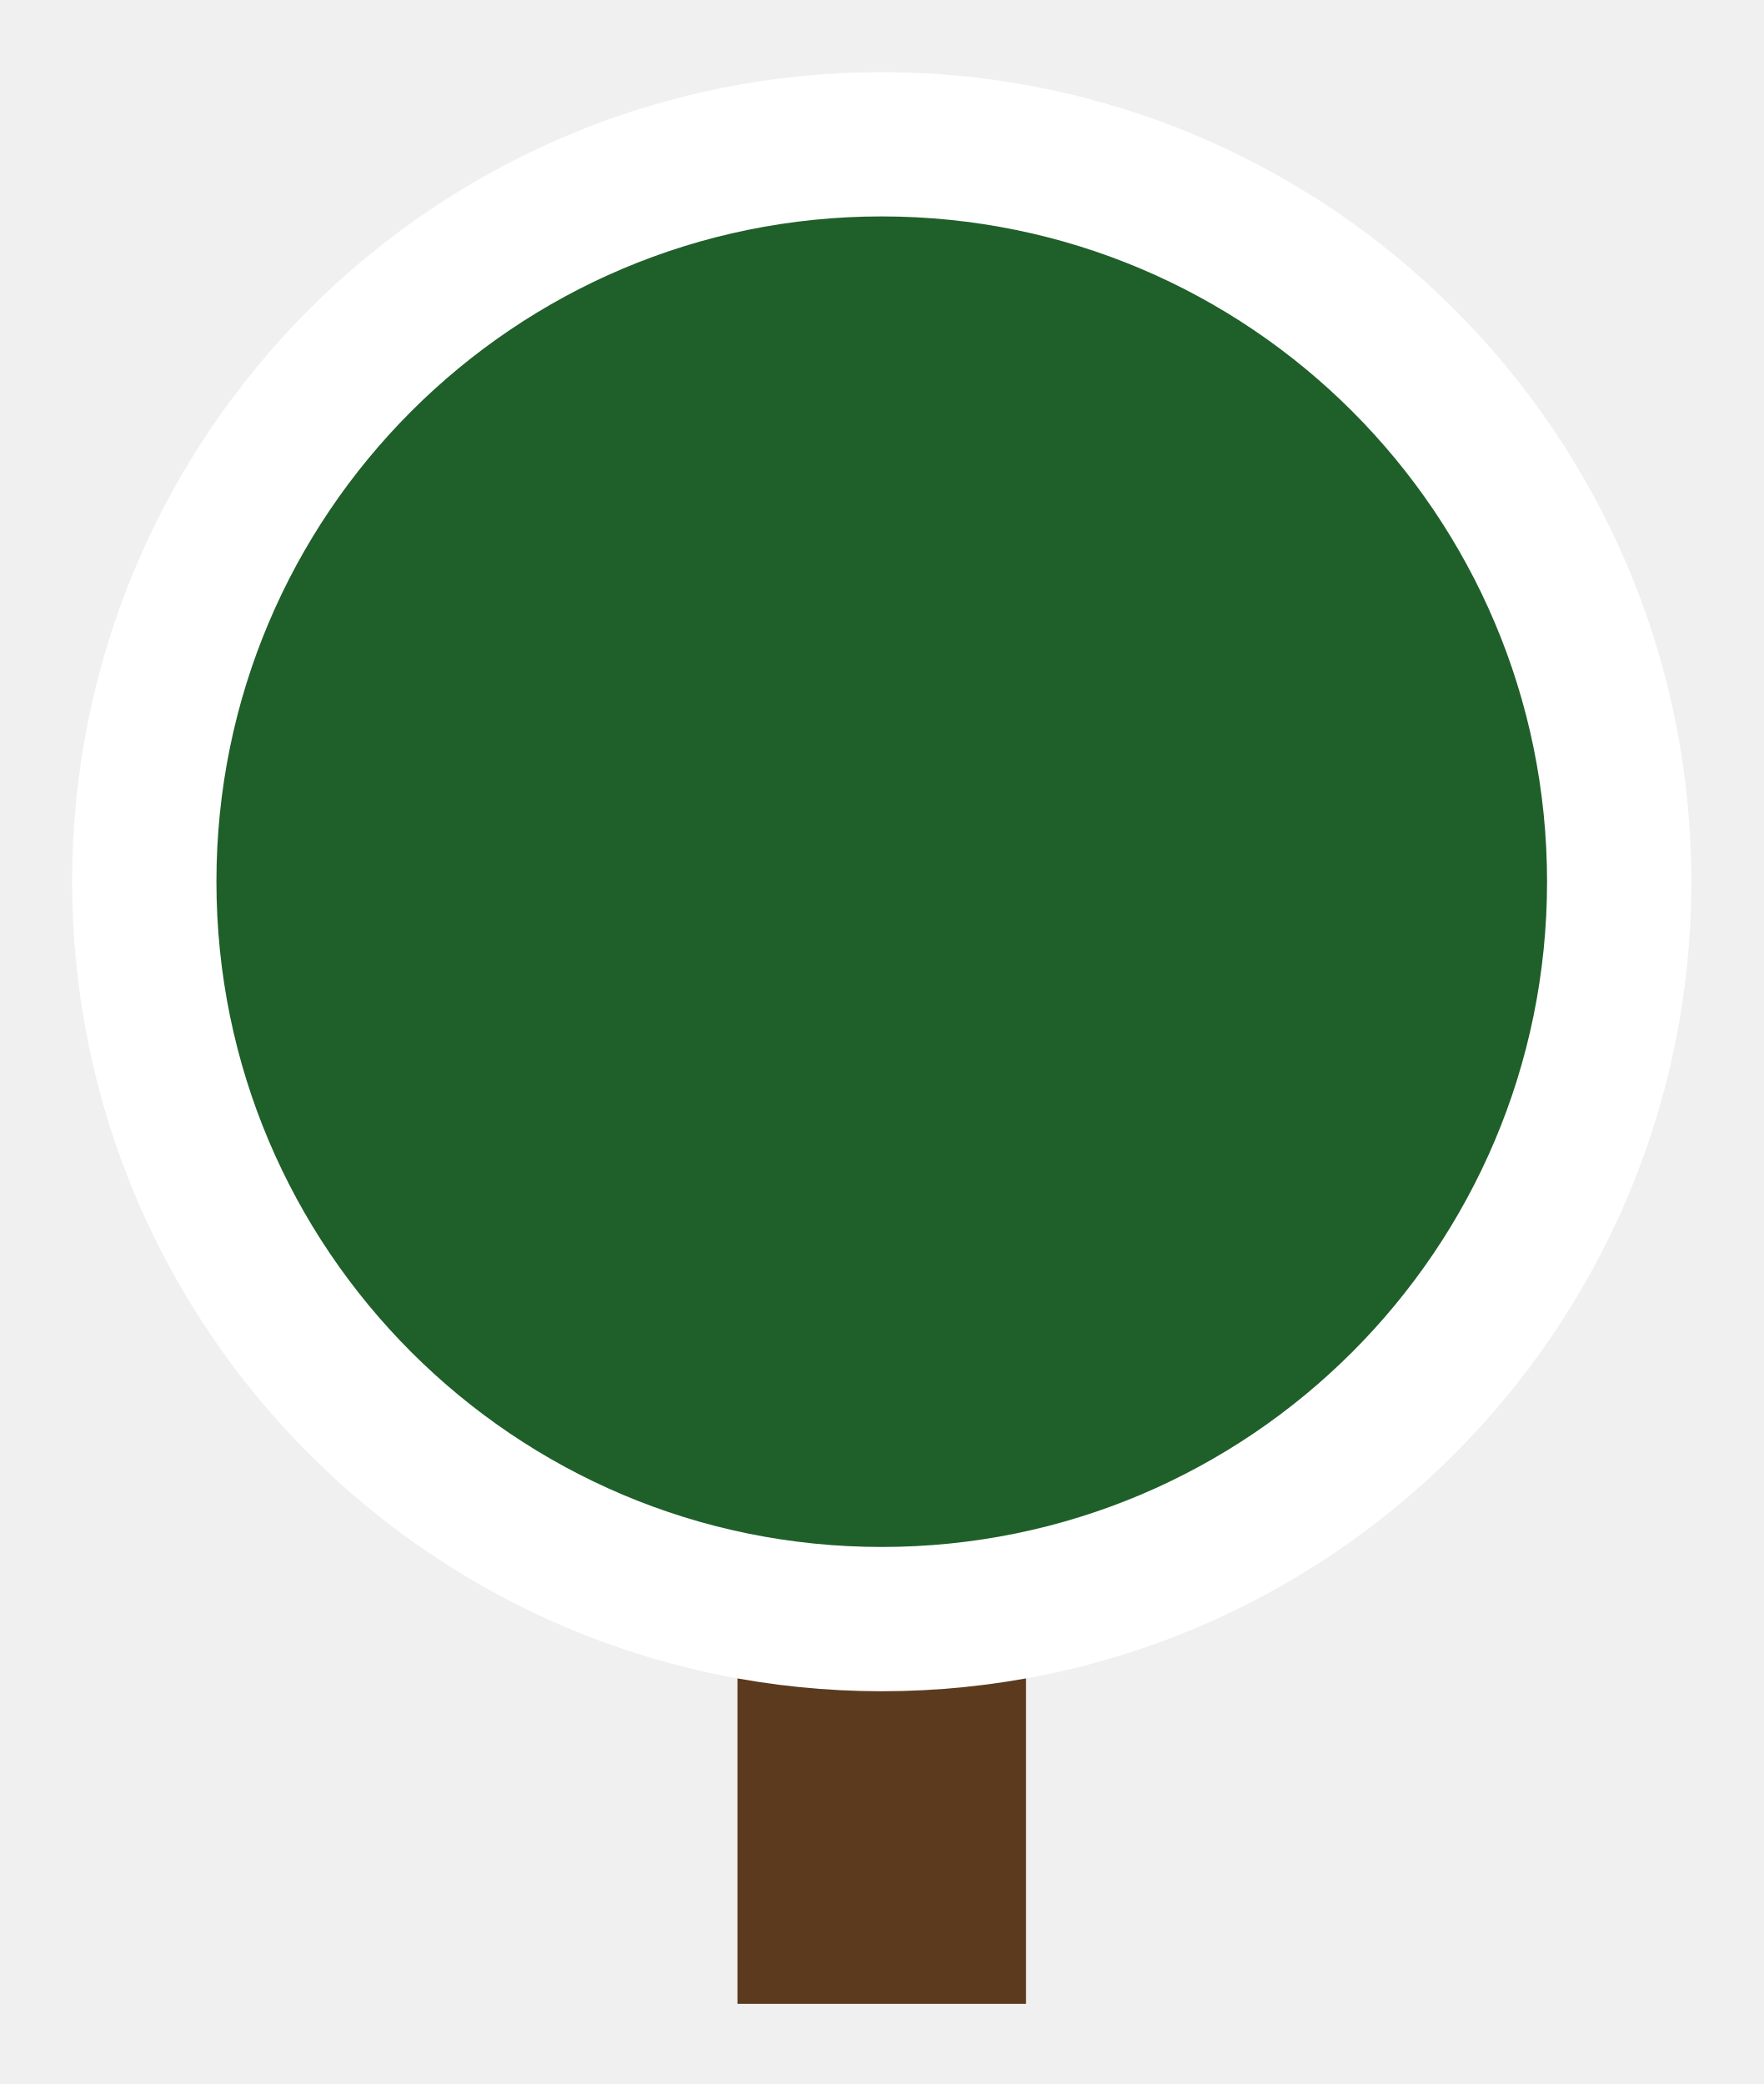
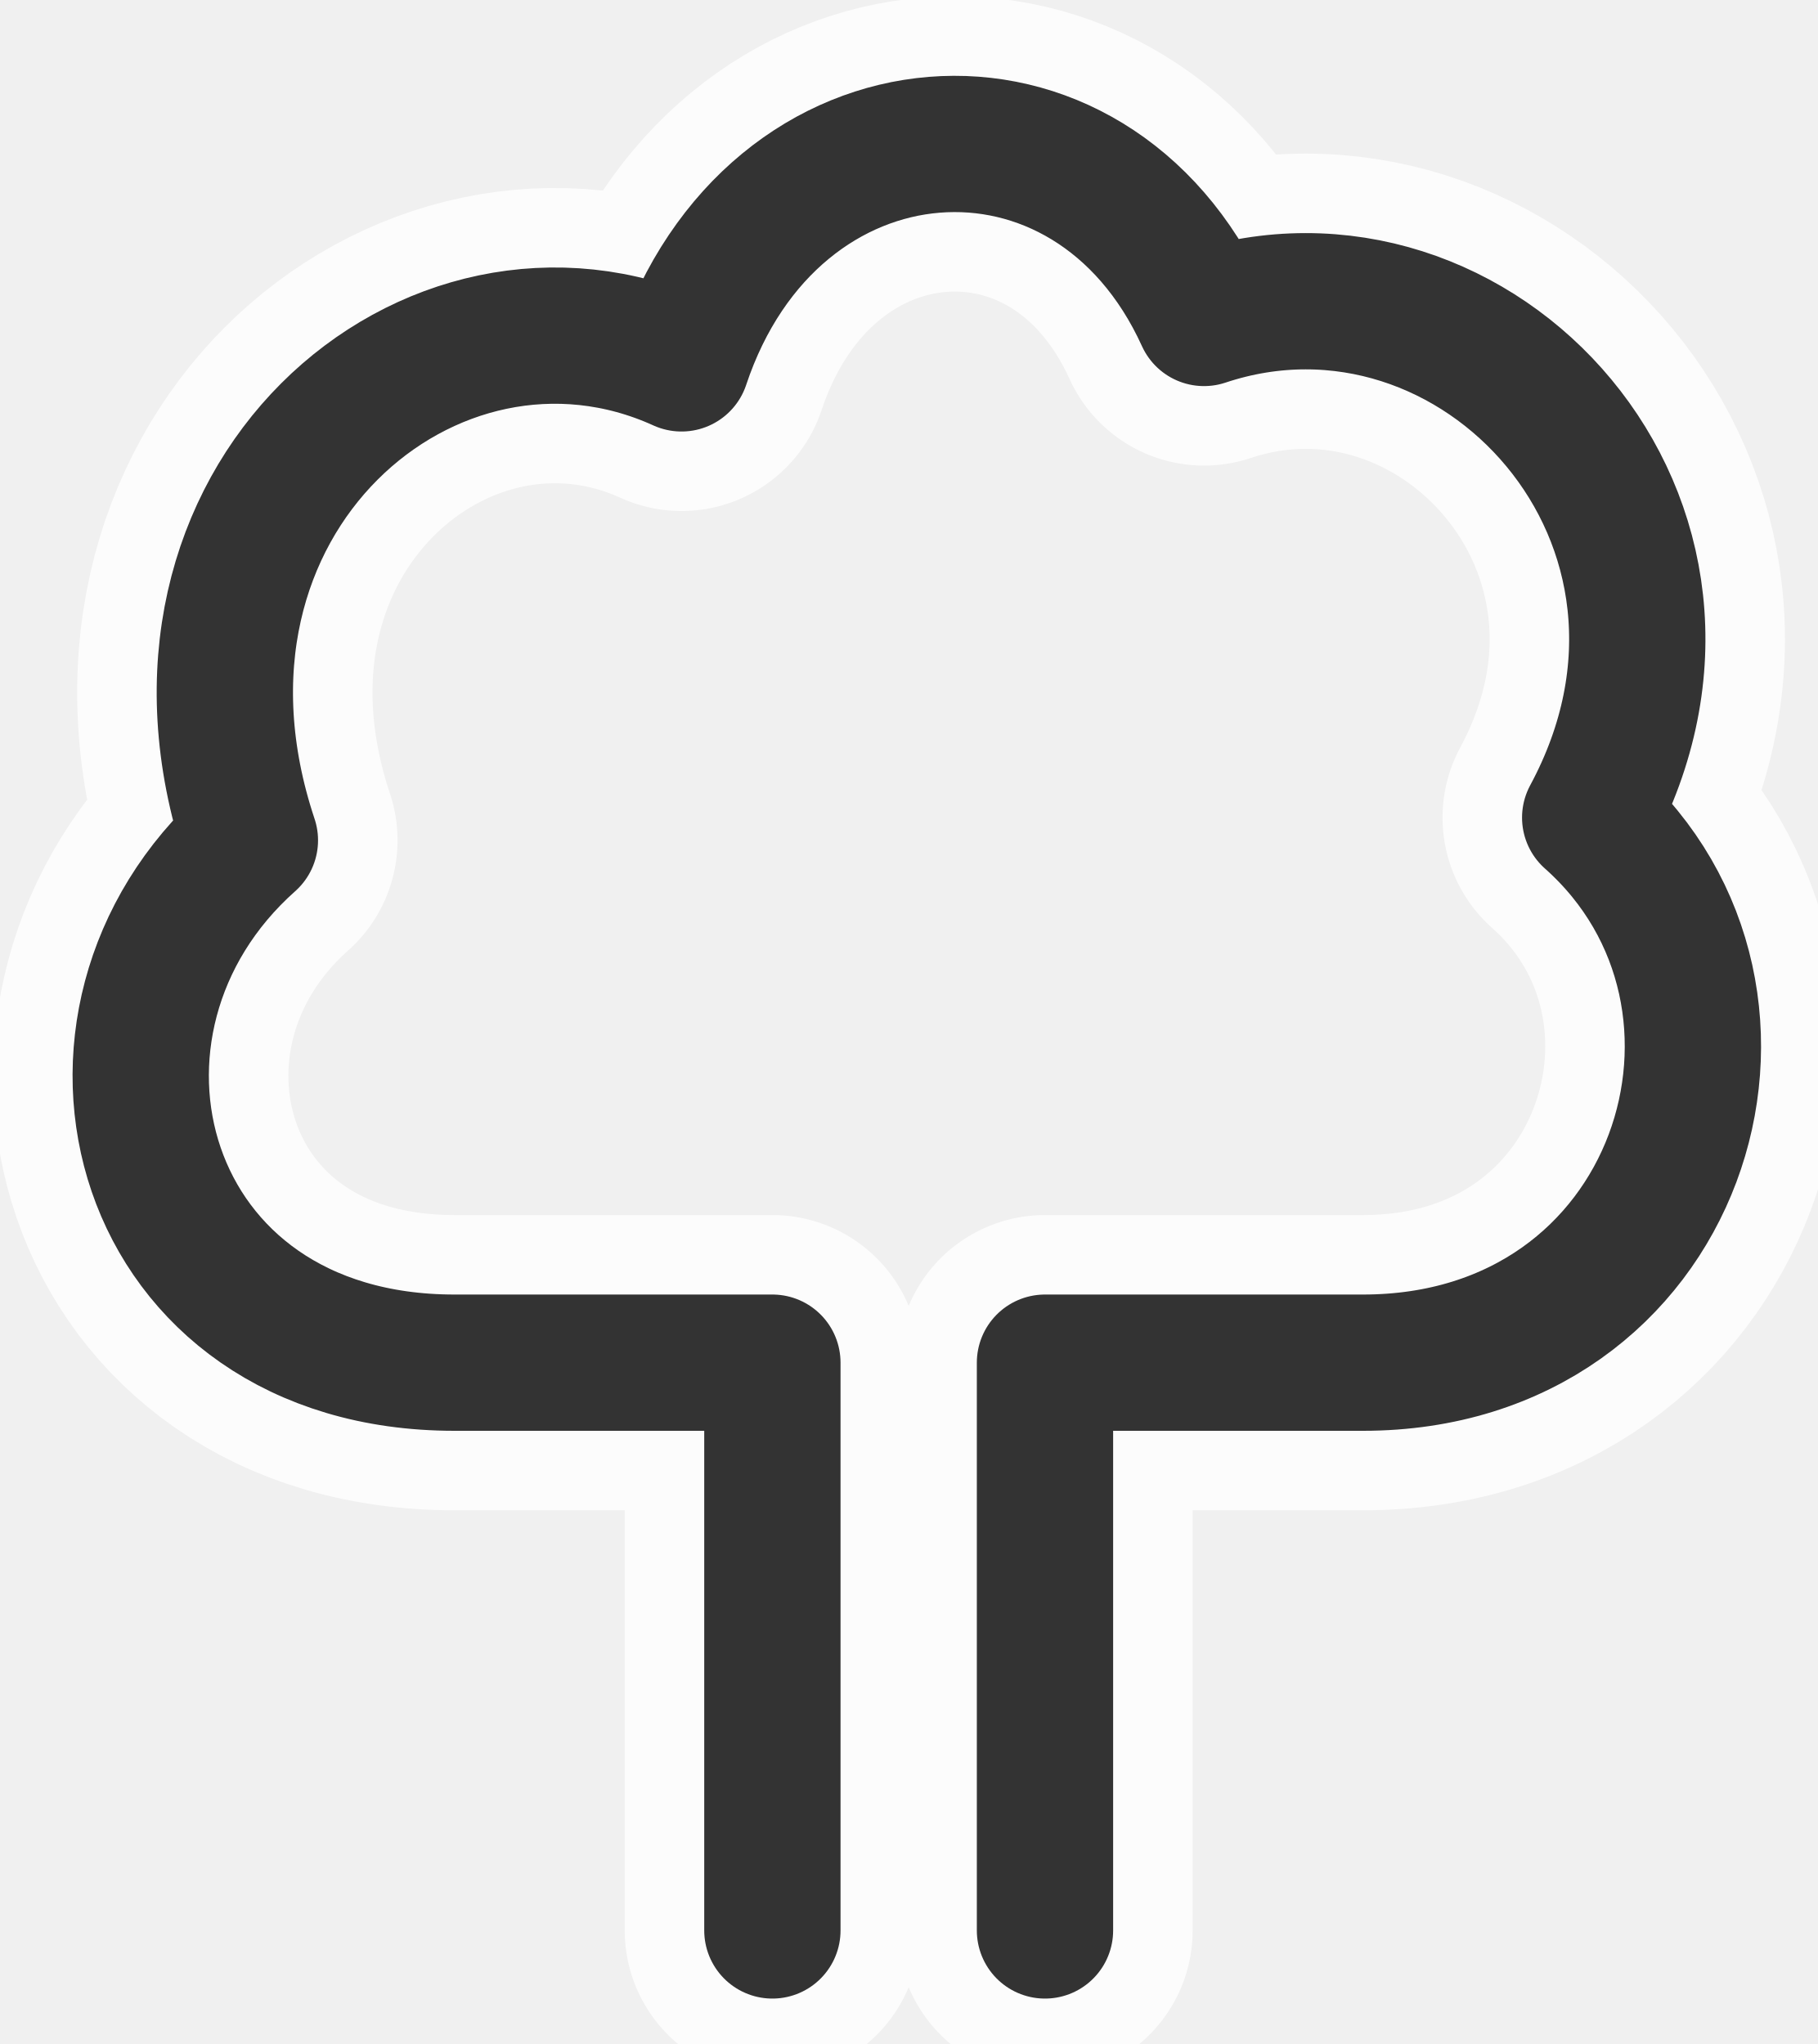
- <svg xmlns="http://www.w3.org/2000/svg" width="11" height="13" viewBox="0 0 11 13">
-   <rect x="4.6" y="8.5" width="1.8" height="4" fill="#5b3a1e" />
-   <circle cx="5.5" cy="5.5" r="4.6" fill="#1f5f2a" stroke="#ffffff" stroke-width="0.9" />
+ <svg xmlns="http://www.w3.org/2000/svg" width="16" height="18" viewBox="0 0 16 18">
+   <g fill="none" stroke-linejoin="round" stroke-linecap="round">
+     <path id="t" d="M6.8,17 L6.8,12 L4,12 C1.2,12 0.4,9 2.2,7.4 C1.2,4.4 3.8,2.2 6,3.2 C6.8,0.8 9.6,0.6 10.6,2.8 C13,2 15.4,4.6 14,7.2 C15.8,8.8 14.8,12 12,12 L9.2,12 L9.2,17" stroke="#ffffff" stroke-opacity="0.8" stroke-width="2.6" />
+     <path d="M6.8,17 L6.8,12 L4,12 C1.2,12 0.4,9 2.2,7.4 C1.2,4.4 3.8,2.2 6,3.2 C6.8,0.8 9.6,0.6 10.6,2.8 C13,2 15.4,4.6 14,7.2 C15.8,8.8 14.8,12 12,12 L9.2,12 L9.2,17" stroke="#333333" stroke-width="1.2" />
+   </g>
</svg>
